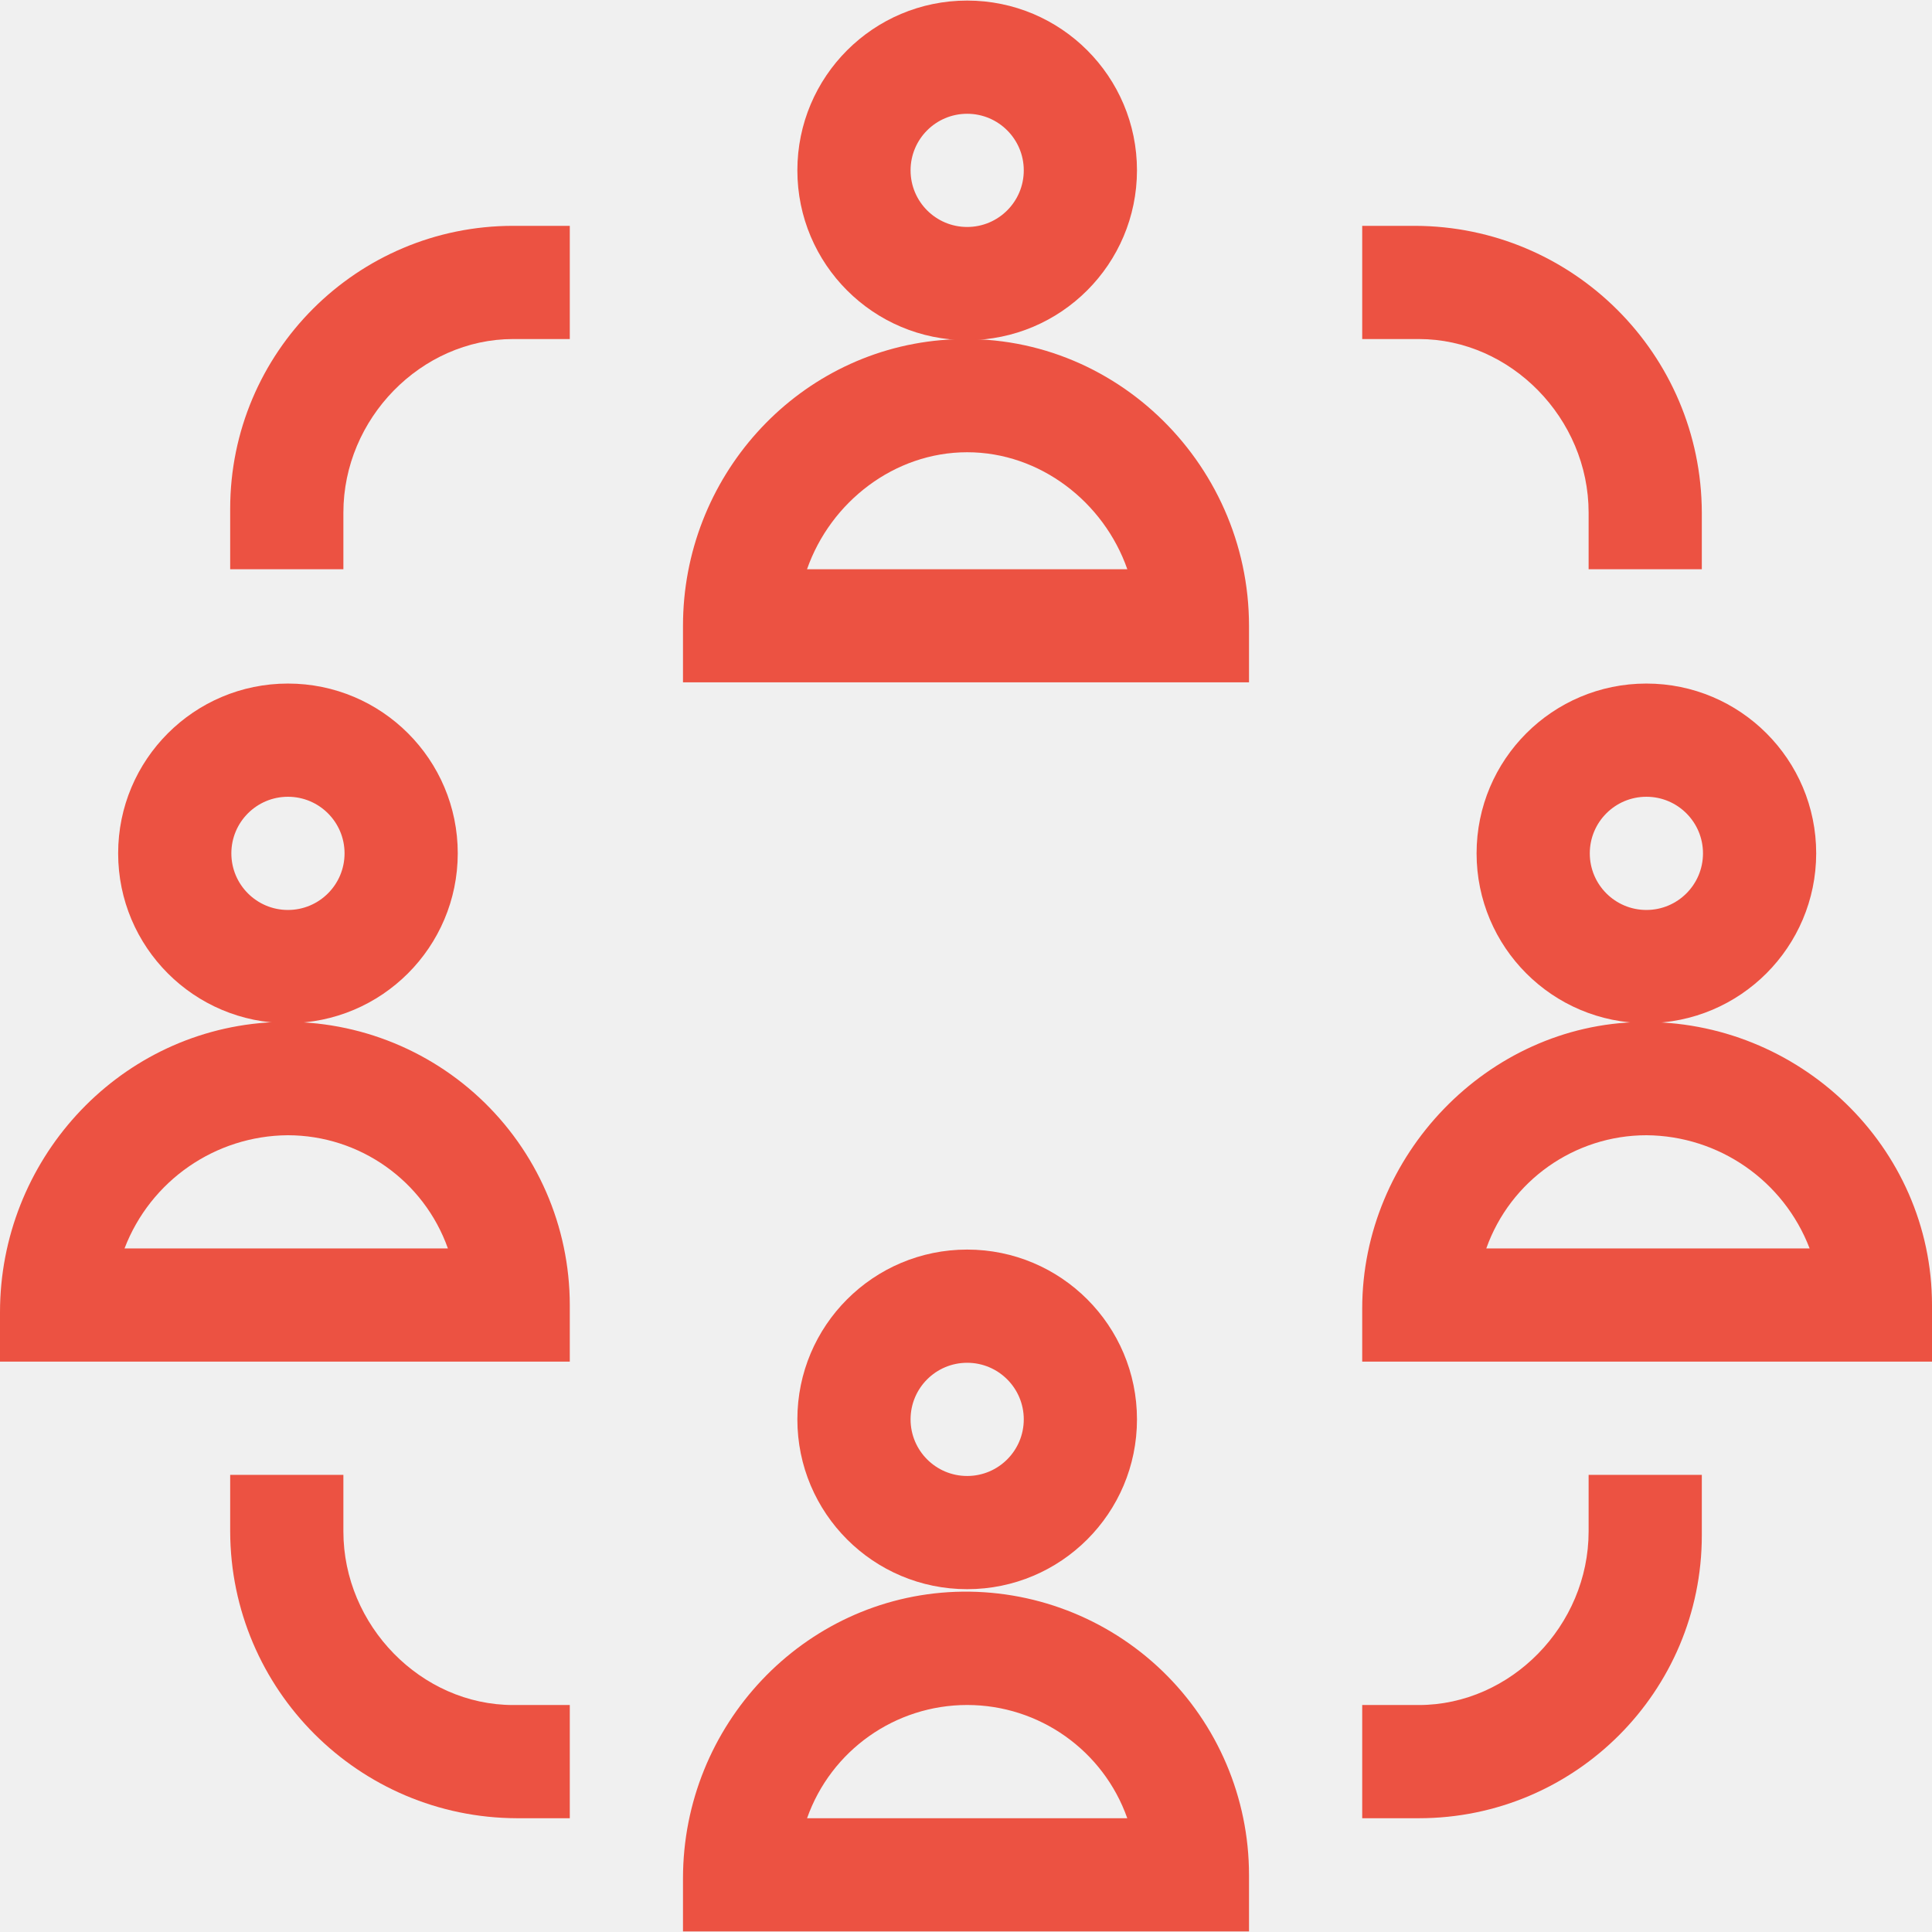
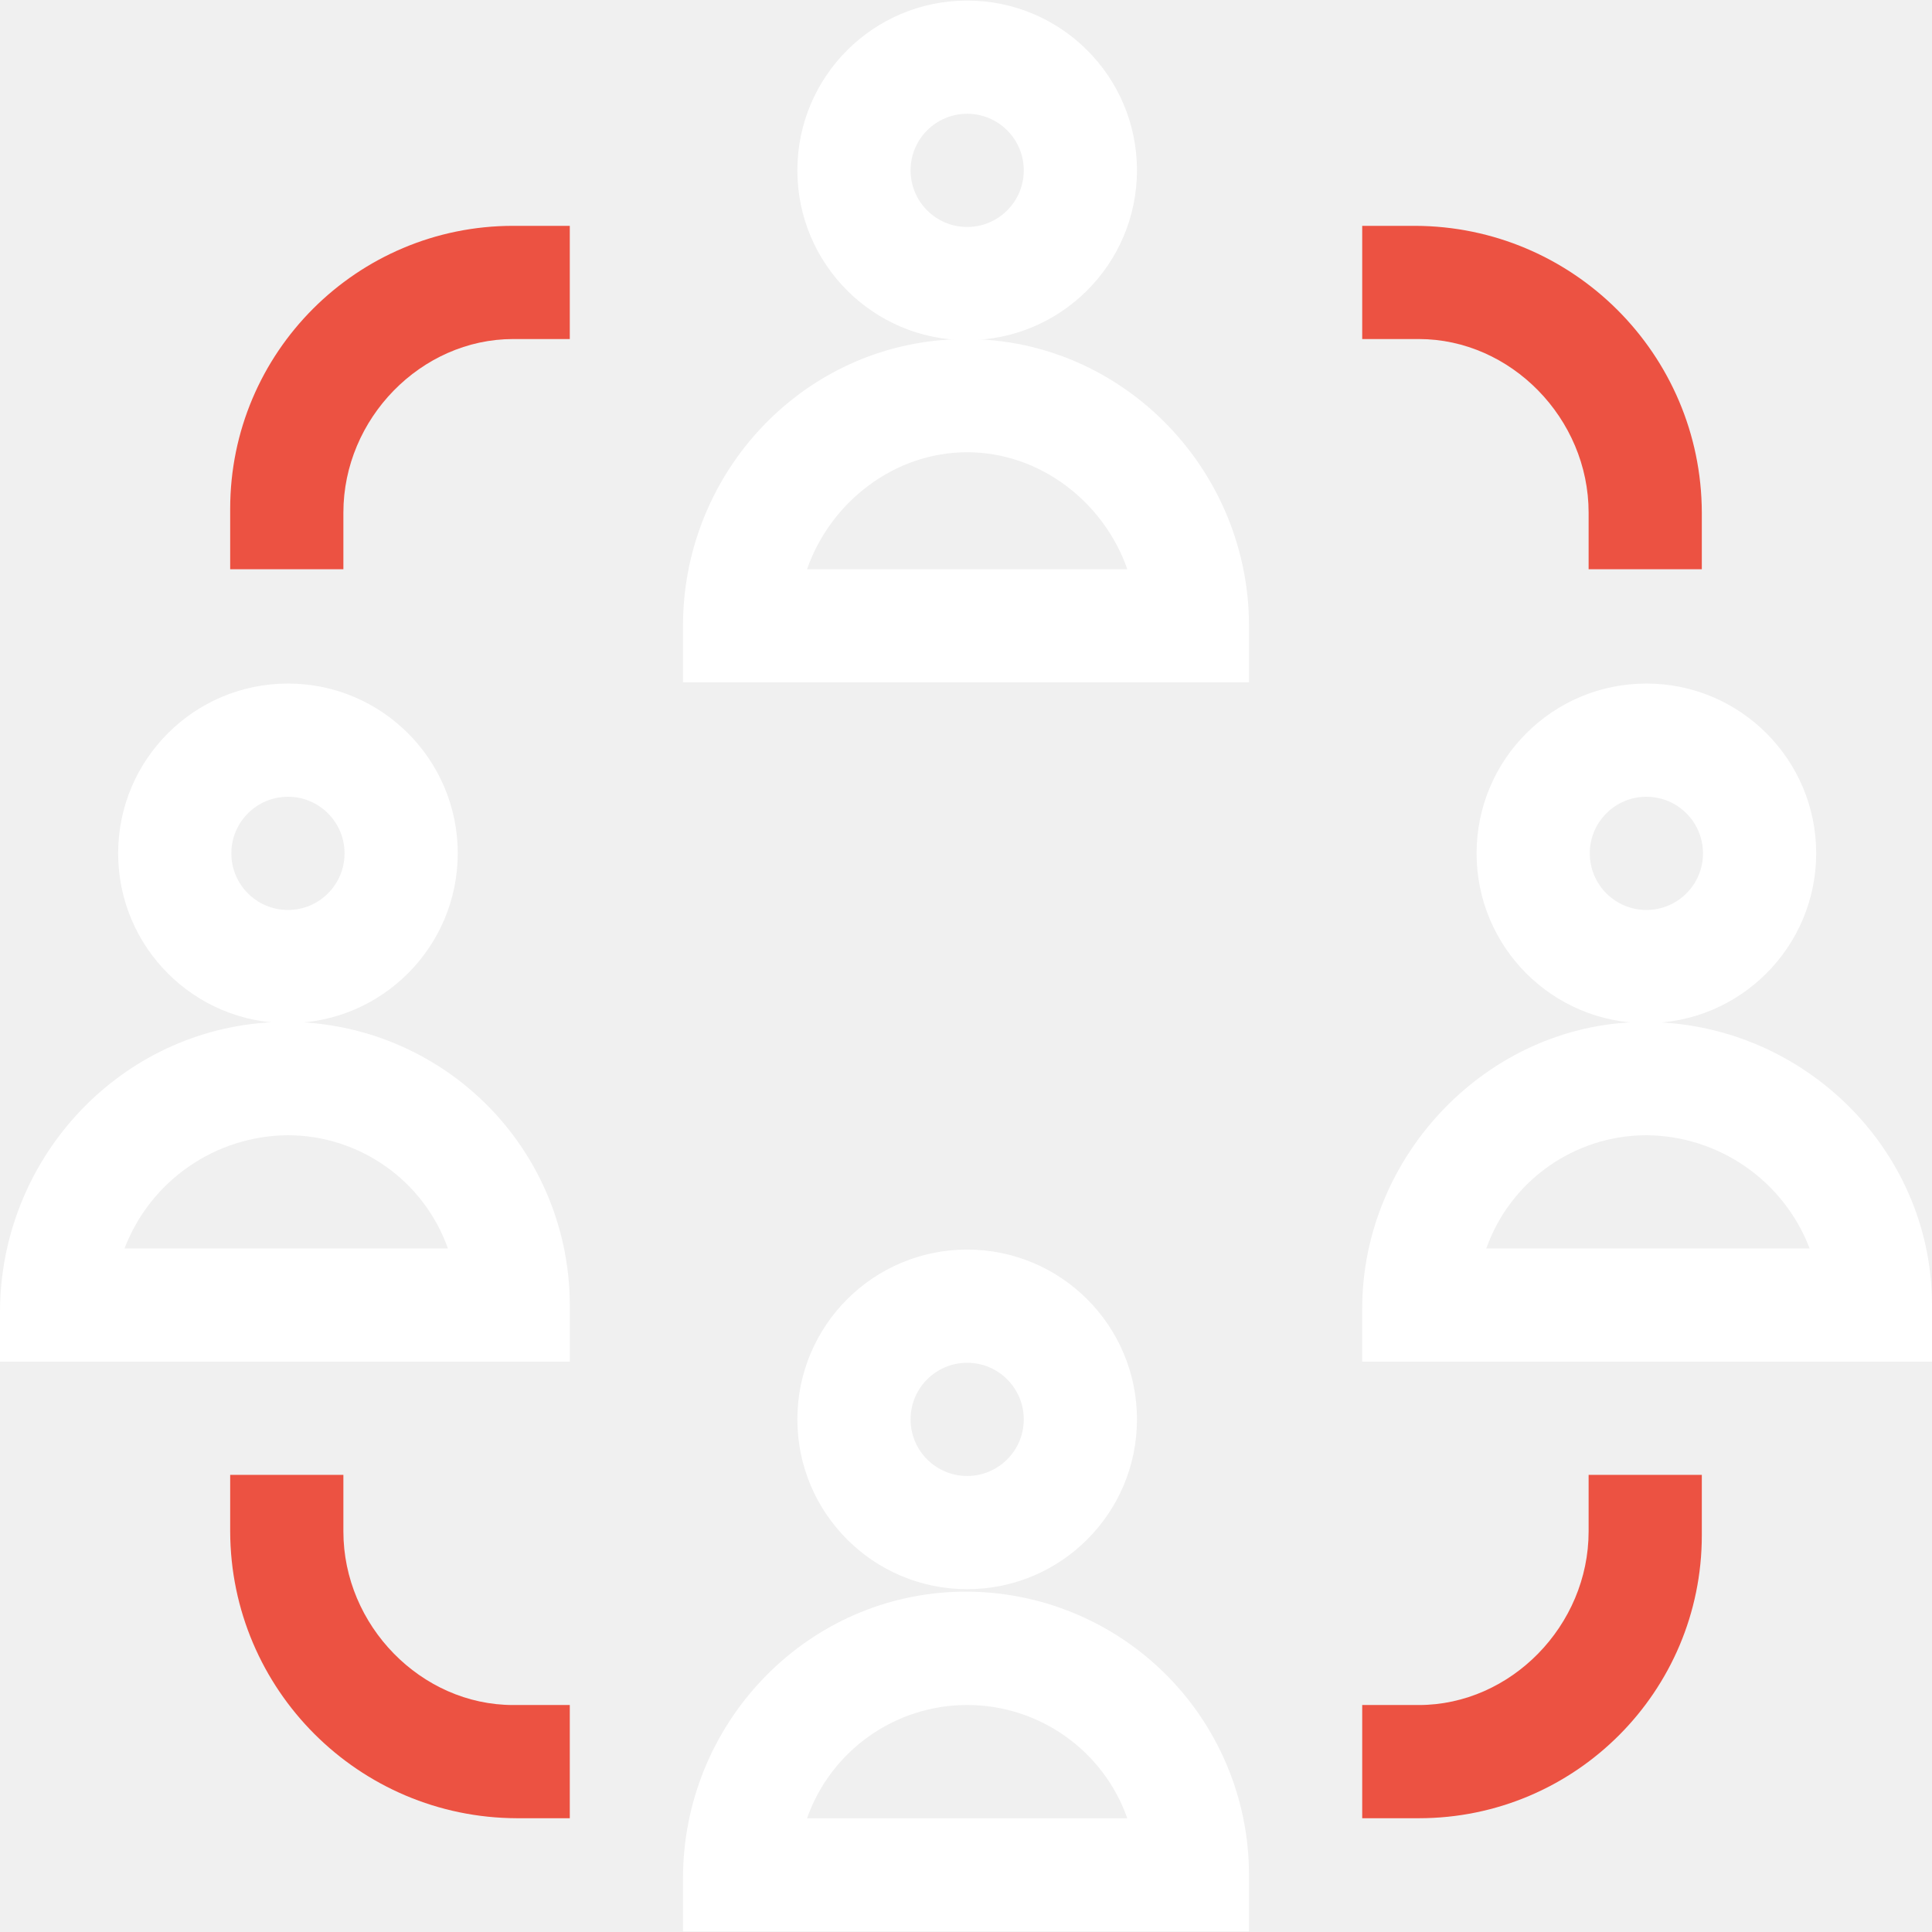
<svg xmlns="http://www.w3.org/2000/svg" id="Layer_1" data-name="Layer 1" viewBox="0 0 512 512">
  <defs>
-     <style>.cls-1{fill:#ec5242;}</style>
+     <style>
+ .cls-0{fill:#ec5242;}
+ .cls-1{fill:#ffffff;}
+ </style>
  </defs>
  <path class="cls-1" d="M301.31,45.15a45,45,0,1,0-45,45A45.05,45.05,0,0,0,301.31,45.15Zm-45,15a15,15,0,1,1,15-15A15,15,0,0,1,256.31,60.15Z" />
  <path class="cls-1" d="M331,165.85c0-43.65-37.16-79.62-81.61-75.71C210.5,93.56,181,126.78,181,165.82v15H331Zm-117.13-15c6.24-17.84,23.15-31,42.44-31s36.2,13.16,42.44,31Z" />
  <path class="cls-1" d="M481.31,226.15a45,45,0,1,0-45,45A45.05,45.05,0,0,0,481.31,226.15Zm-45,15a15,15,0,1,1,15-15A15,15,0,0,1,436.31,241.15Z" />
  <path class="cls-1" d="M512,345.85c0-41.9-35.27-75.72-77.33-75-40.53.7-73.67,35.4-73.67,75.94v14.05H512Zm-118.12-15a45.08,45.08,0,0,1,42.43-30,46.66,46.66,0,0,1,43.26,30Z" />
  <path class="cls-1" d="M121.31,226.15a45,45,0,1,0-45,45A45.05,45.05,0,0,0,121.31,226.15Zm-45,15a15,15,0,1,1,15-15A15,15,0,0,1,76.31,241.15Z" />
  <path class="cls-1" d="M151,345.85A75.09,75.09,0,0,0,70.49,271C30.59,273.91,0,307.78,0,347.78v13.07H151Zm-118-15a46.69,46.69,0,0,1,43.27-30,45.09,45.09,0,0,1,42.43,30Z" />
  <path class="cls-1" d="M211.31,376.15a45,45,0,1,0,45-45A45,45,0,0,0,211.31,376.15Zm60,0a15,15,0,1,1-15-15A15,15,0,0,1,271.31,376.15Z" />
  <path class="cls-1" d="M331,496.85a75.08,75.08,0,0,0-77.78-75C212.75,423.37,181,457.28,181,497.78v14.07H331Zm-117.12-15a45,45,0,0,1,84.86,0Z" />
-   <path class="cls-1" d="M91,135.85c0-24.94,20.61-46,45-46h15v-30H136a75,75,0,0,0-75,75v16H91Z" />
-   <path class="cls-1" d="M421,135.85v15h30v-15a76.22,76.22,0,0,0-76-76H361v30h15C400.39,89.85,421,110.91,421,135.85Z" />
-   <path class="cls-1" d="M61,390.85v15a76.22,76.22,0,0,0,76,76h14v-30H136c-24.39,0-45-21.07-45-46v-15Z" />
-   <path class="cls-1" d="M451,406.85v-16H421v15c0,24.93-20.61,46-45,46H361v30h15A75,75,0,0,0,451,406.85Z" />
+   <path class="cls-0" d="M91,135.85c0-24.94,20.61-46,45-46h15v-30H136a75,75,0,0,0-75,75v16H91Z" />
+   <path class="cls-0" d="M421,135.85v15h30v-15a76.22,76.22,0,0,0-76-76H361v30h15C400.39,89.85,421,110.91,421,135.85Z" />
+   <path class="cls-0" d="M61,390.85v15a76.22,76.22,0,0,0,76,76h14v-30H136c-24.39,0-45-21.07-45-46v-15Z" />
+   <path class="cls-0" d="M451,406.85v-16H421v15c0,24.93-20.61,46-45,46H361v30h15A75,75,0,0,0,451,406.85Z" />
</svg>
